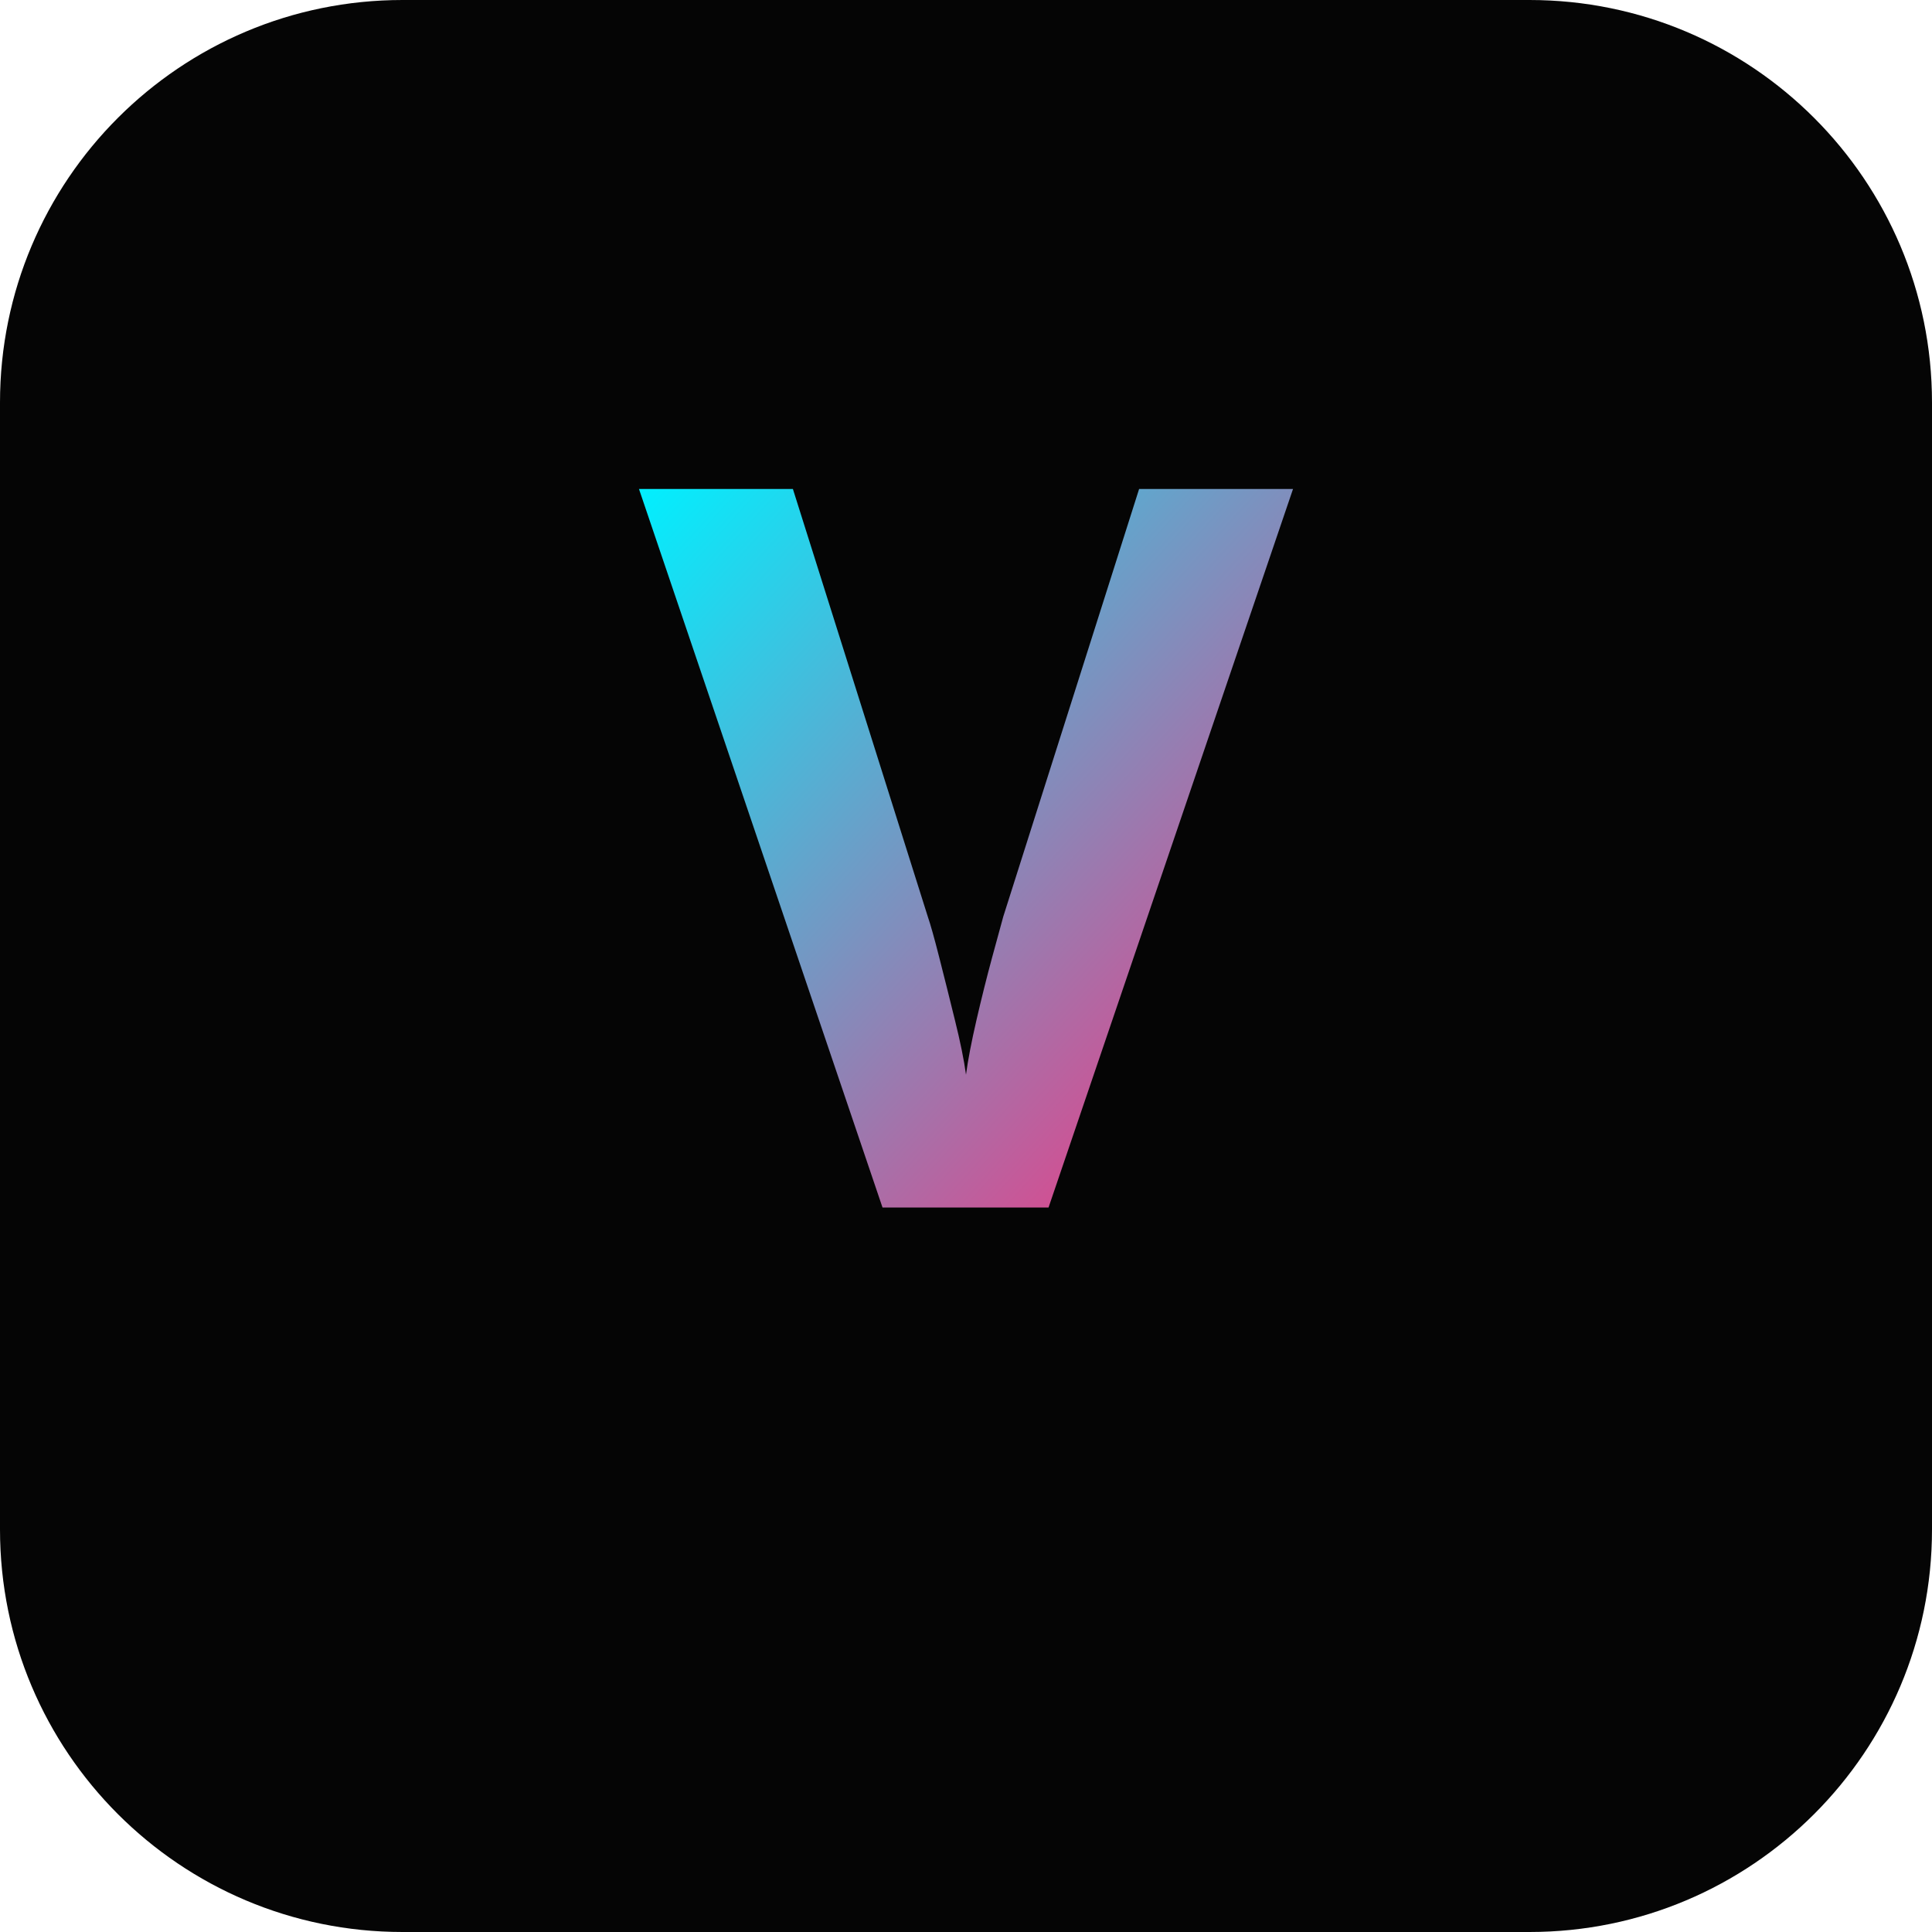
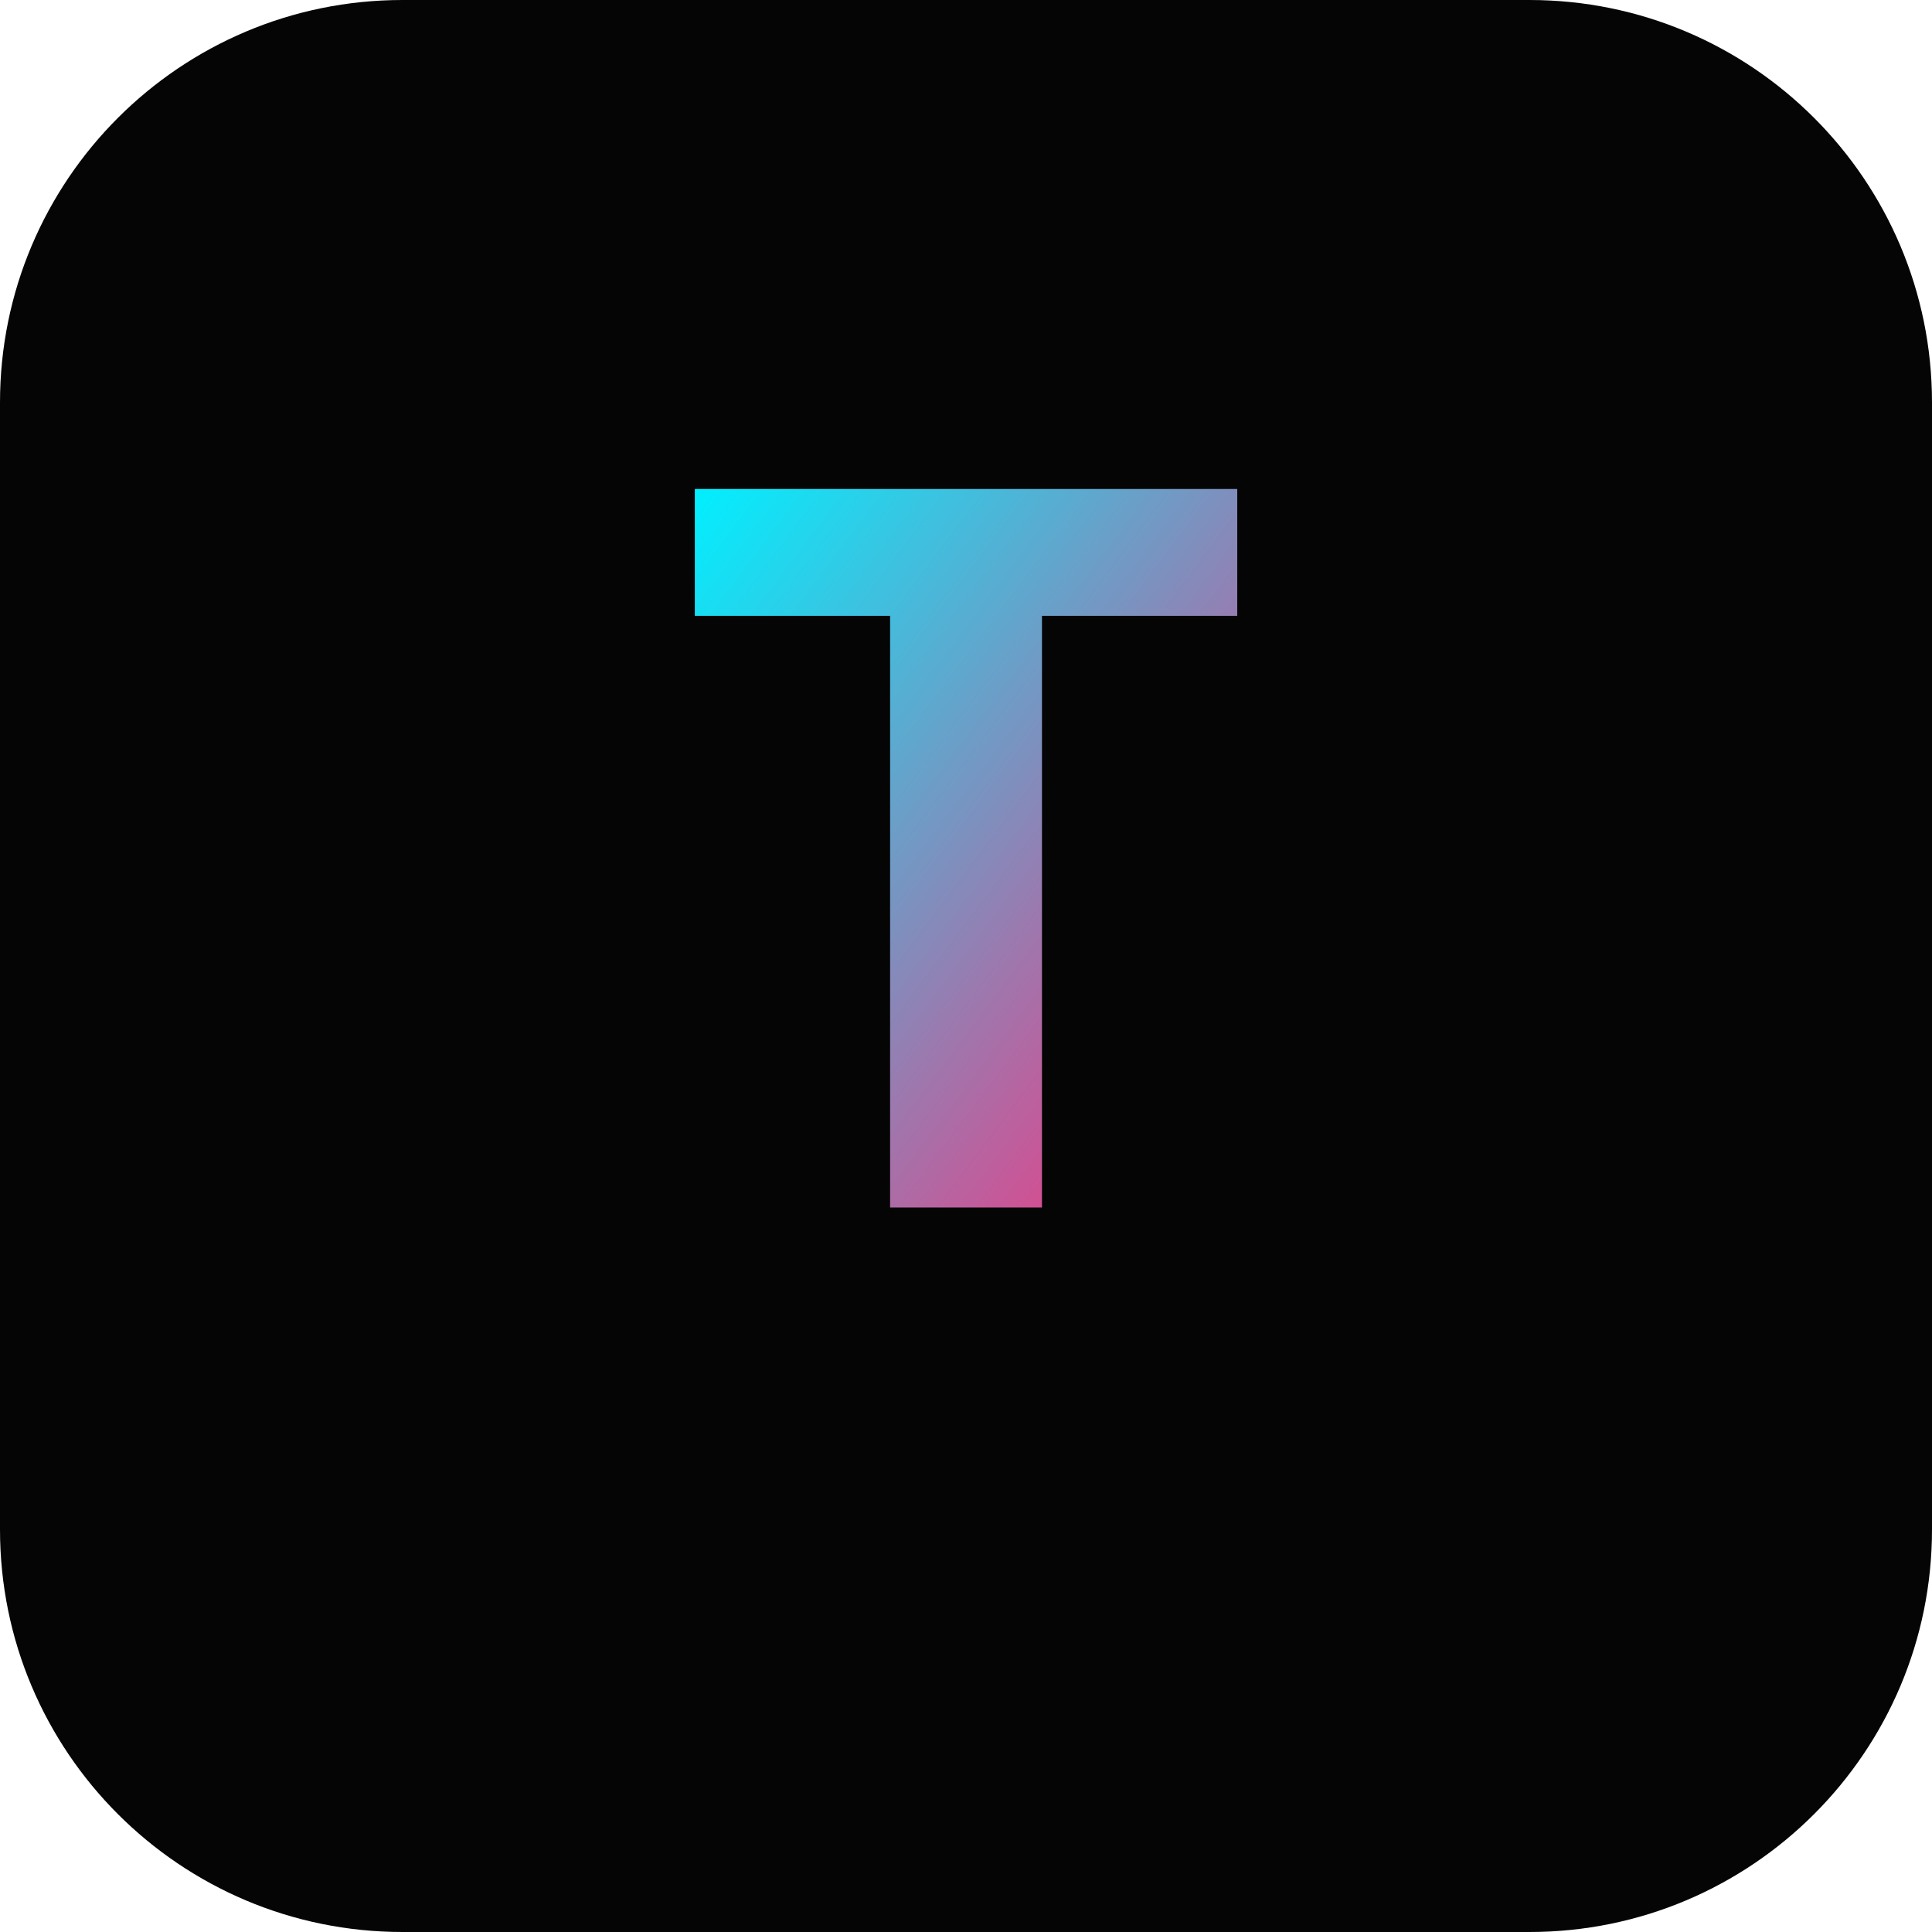
<svg xmlns="http://www.w3.org/2000/svg" width="192" height="192" viewBox="0 0 192 192">
  <rect width="192" height="192" rx="40" fill="#050505" />
  <defs>
    <linearGradient id="g" x1="0" y1="0" x2="1" y2="1">
      <stop offset="0%" stop-color="#00f0ff" />
      <stop offset="100%" stop-color="#ff2d7b" />
    </linearGradient>
  </defs>
-   <text x="96" y="120" text-anchor="middle" font-family="sans-serif" font-weight="900" font-size="100" fill="url(#g)">V</text>
+   <text x="96" y="120" text-anchor="middle" font-family="sans-serif" font-weight="900" font-size="100" fill="url(#g)">T</text>
</svg>
